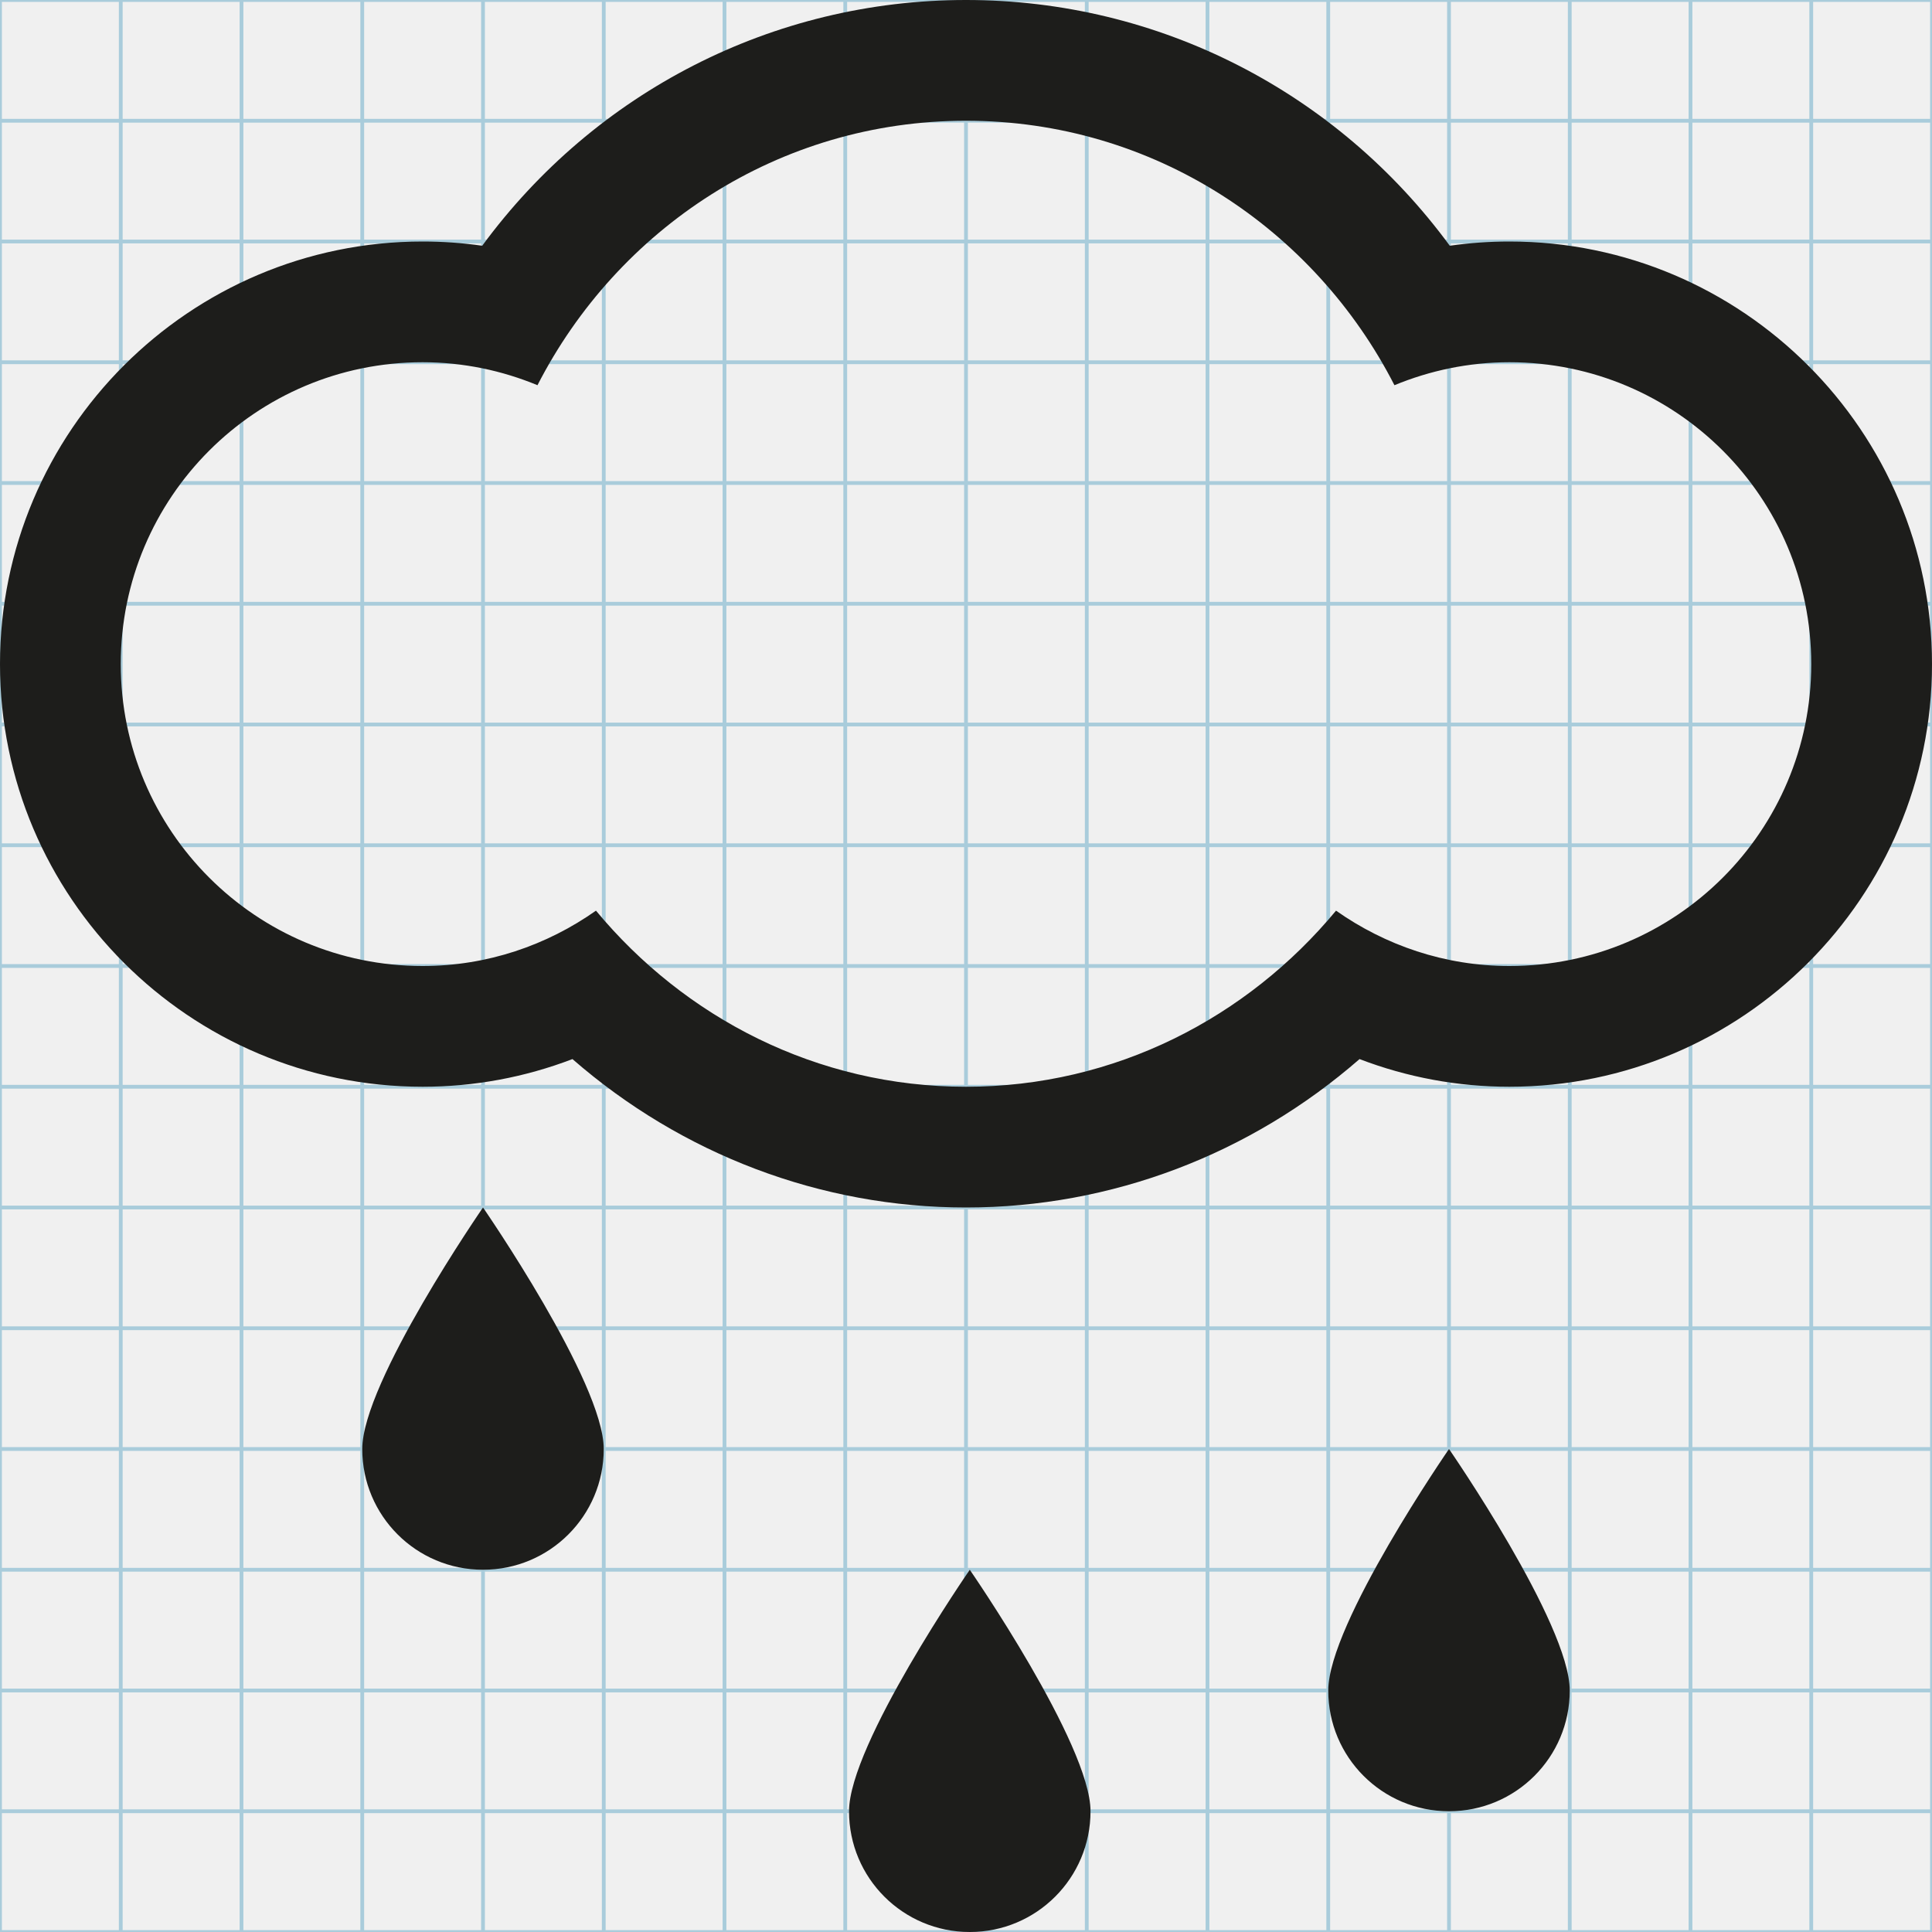
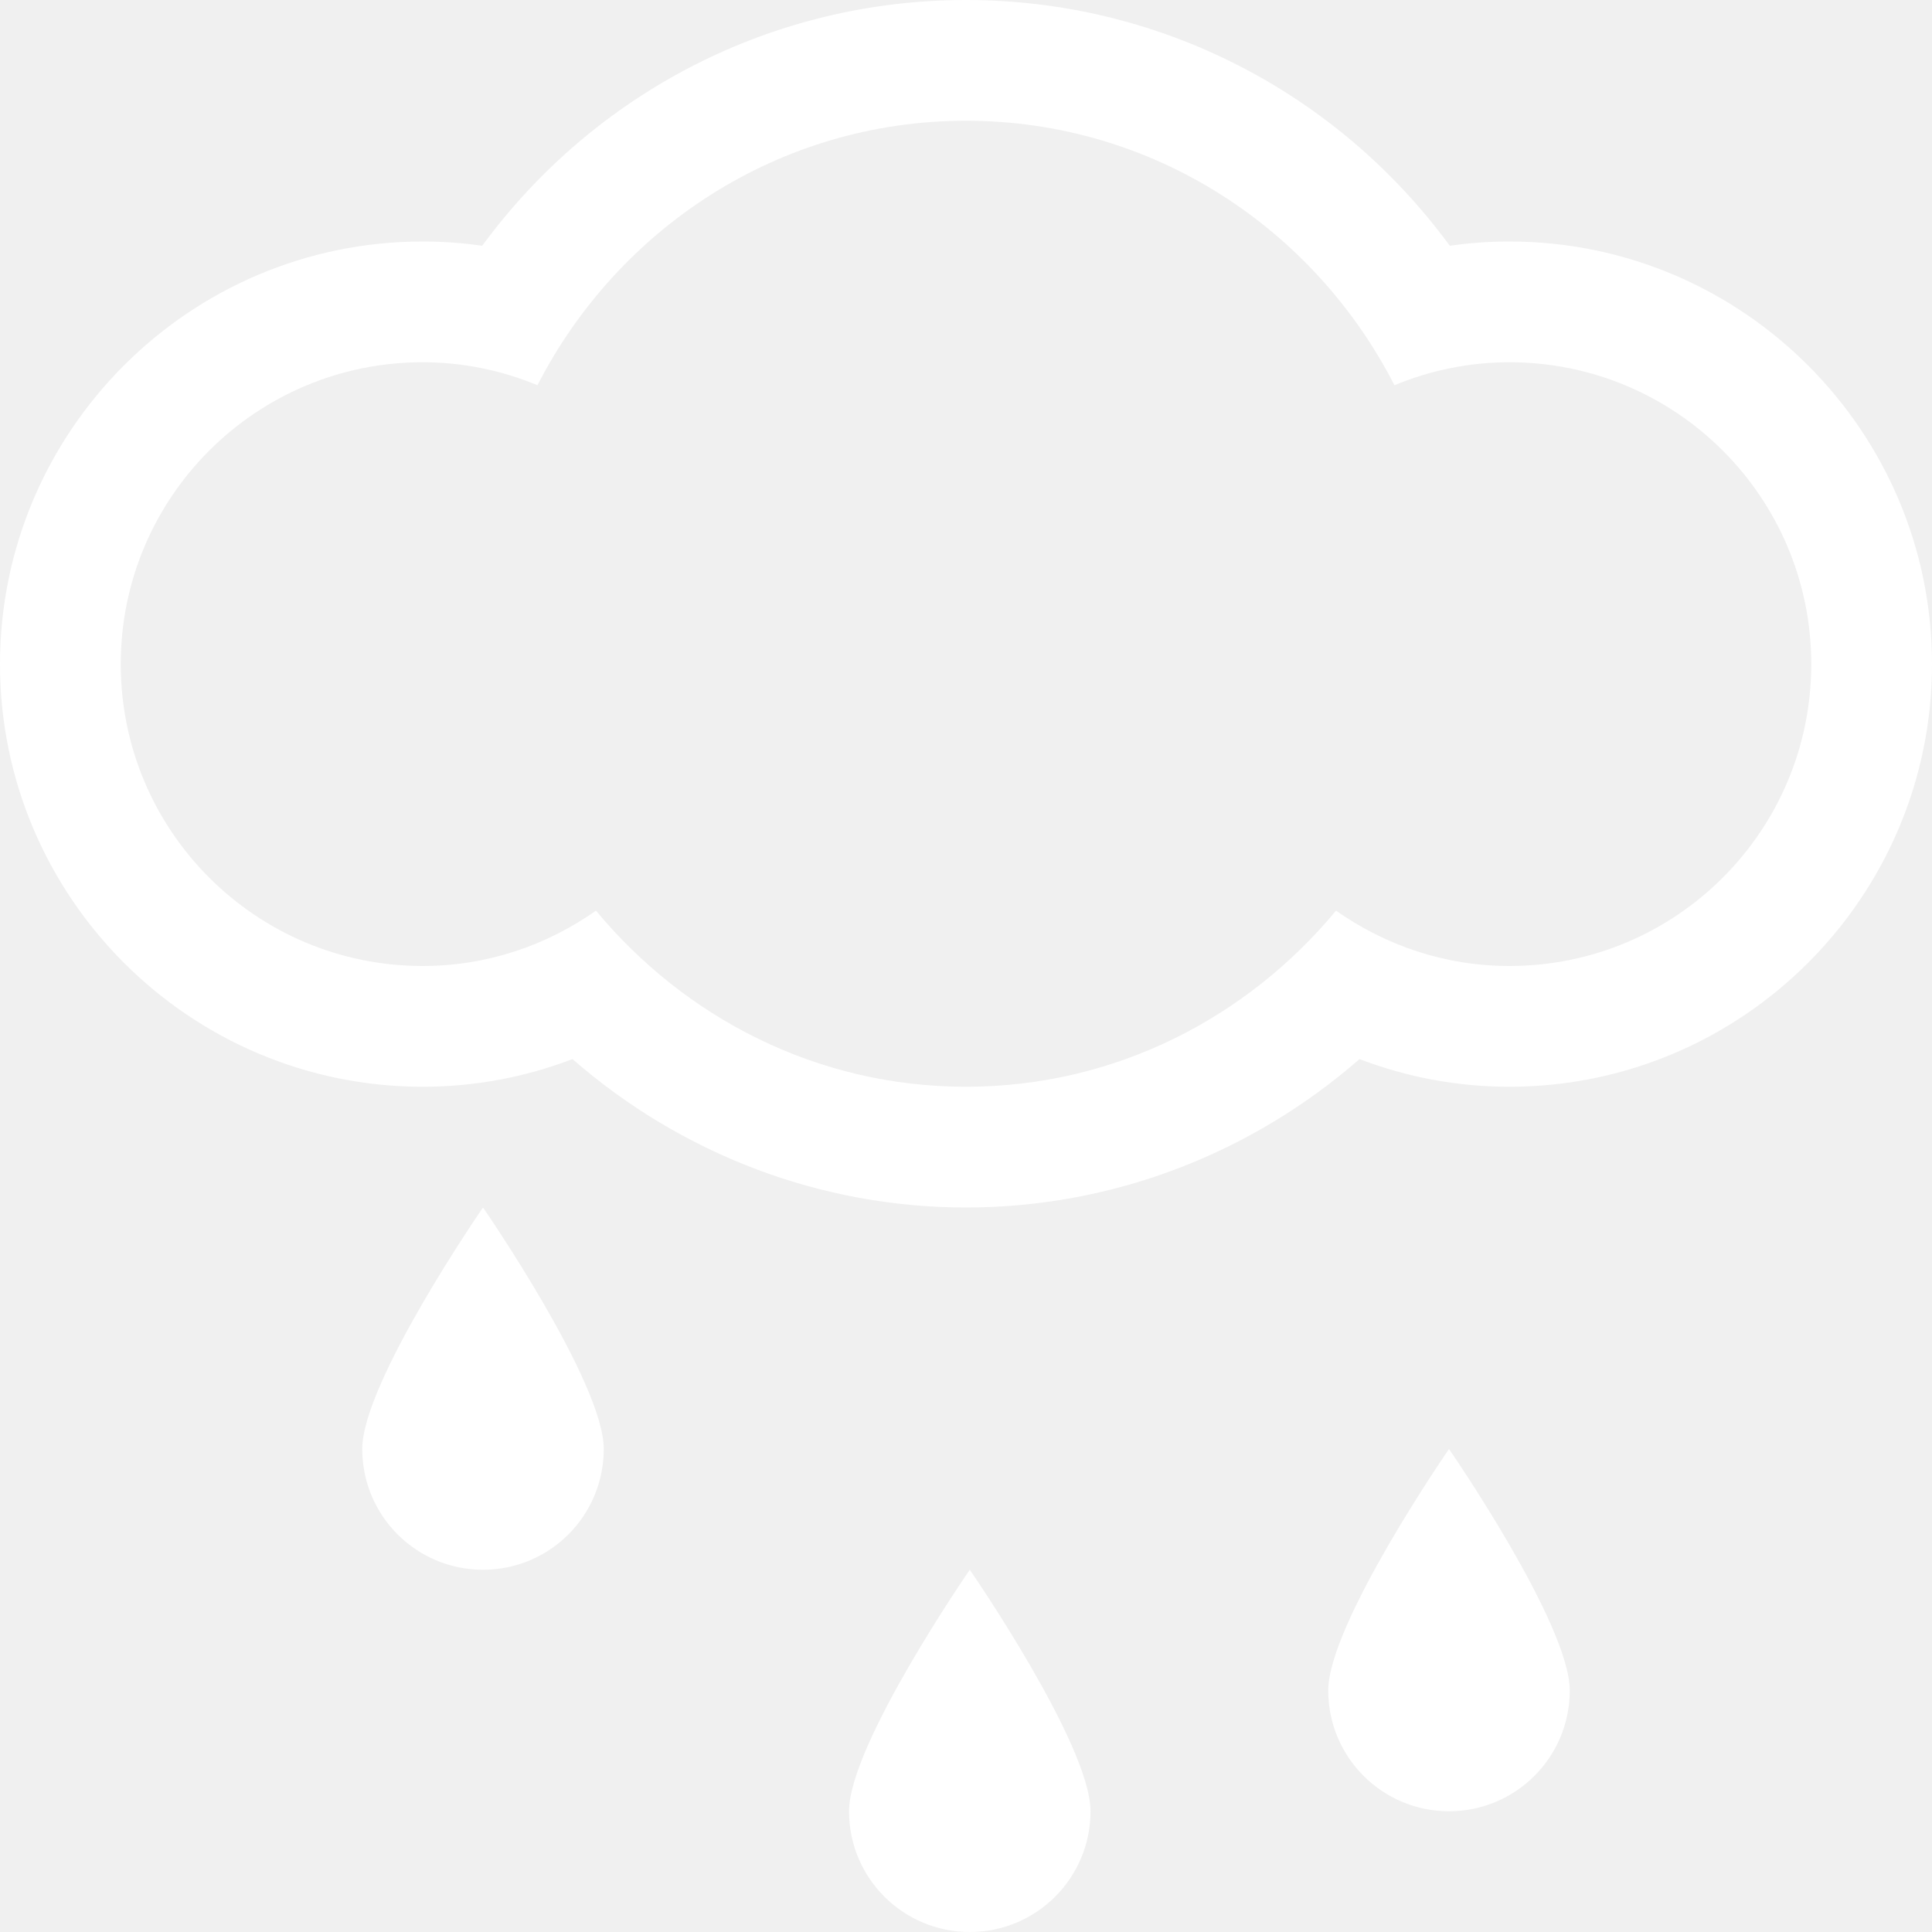
<svg xmlns="http://www.w3.org/2000/svg" version="1.1" id="Layer_1" x="0px" y="0px" width="512px" height="512px" viewBox="0 0 512 512" enable-background="new 0 0 512 512" xml:space="preserve">
-   <g id="Grid_1_">
-     <g id="Layer_1_1_">
-       <g id="Grid">
-         <g>
-           <rect fill="none" stroke="#A9CCDB" stroke-miterlimit="10" width="512" height="512" />
-           <line fill="none" stroke="#A9CCDB" stroke-miterlimit="10" x1="0" y1="480" x2="512" y2="480" />
-           <line fill="none" stroke="#A9CCDB" stroke-miterlimit="10" x1="0" y1="448" x2="512" y2="448" />
-           <line fill="none" stroke="#A9CCDB" stroke-miterlimit="10" x1="0" y1="416" x2="512" y2="416" />
-           <line fill="none" stroke="#A9CCDB" stroke-miterlimit="10" x1="0" y1="384" x2="512" y2="384" />
-           <line fill="none" stroke="#A9CCDB" stroke-miterlimit="10" x1="0" y1="352" x2="512" y2="352" />
-           <line fill="none" stroke="#A9CCDB" stroke-miterlimit="10" x1="0" y1="320" x2="512" y2="320" />
-           <line fill="none" stroke="#A9CCDB" stroke-miterlimit="10" x1="0" y1="288" x2="512" y2="288" />
-           <line fill="none" stroke="#A9CCDB" stroke-miterlimit="10" x1="0" y1="256" x2="512" y2="256" />
-           <line fill="none" stroke="#A9CCDB" stroke-miterlimit="10" x1="0" y1="224" x2="512" y2="224" />
-           <line fill="none" stroke="#A9CCDB" stroke-miterlimit="10" x1="0" y1="192" x2="512" y2="192" />
-           <line fill="none" stroke="#A9CCDB" stroke-miterlimit="10" x1="0" y1="160" x2="512" y2="160" />
-           <line fill="none" stroke="#A9CCDB" stroke-miterlimit="10" x1="0" y1="128" x2="512" y2="128" />
-           <line fill="none" stroke="#A9CCDB" stroke-miterlimit="10" x1="0" y1="96" x2="512" y2="96" />
-           <line fill="none" stroke="#A9CCDB" stroke-miterlimit="10" x1="0" y1="64" x2="512" y2="64" />
-           <line fill="none" stroke="#A9CCDB" stroke-miterlimit="10" x1="0" y1="32" x2="512" y2="32" />
-           <line fill="none" stroke="#A9CCDB" stroke-miterlimit="10" x1="480" y1="0" x2="480" y2="512" />
-           <line fill="none" stroke="#A9CCDB" stroke-miterlimit="10" x1="448" y1="0" x2="448" y2="512" />
-           <line fill="none" stroke="#A9CCDB" stroke-miterlimit="10" x1="416" y1="0" x2="416" y2="512" />
-           <line fill="none" stroke="#A9CCDB" stroke-miterlimit="10" x1="384" y1="0" x2="384" y2="512" />
-           <line fill="none" stroke="#A9CCDB" stroke-miterlimit="10" x1="352" y1="0" x2="352" y2="512" />
-           <line fill="none" stroke="#A9CCDB" stroke-miterlimit="10" x1="320" y1="0" x2="320" y2="512" />
-           <line fill="none" stroke="#A9CCDB" stroke-miterlimit="10" x1="288" y1="0" x2="288" y2="512" />
-           <line fill="none" stroke="#A9CCDB" stroke-miterlimit="10" x1="256" y1="0" x2="256" y2="512" />
-           <line fill="none" stroke="#A9CCDB" stroke-miterlimit="10" x1="224" y1="0" x2="224" y2="512" />
-           <line fill="none" stroke="#A9CCDB" stroke-miterlimit="10" x1="192" y1="0" x2="192" y2="512" />
-           <line fill="none" stroke="#A9CCDB" stroke-miterlimit="10" x1="160" y1="0" x2="160" y2="512" />
-           <line fill="none" stroke="#A9CCDB" stroke-miterlimit="10" x1="128" y1="0" x2="128" y2="512" />
-           <line fill="none" stroke="#A9CCDB" stroke-miterlimit="10" x1="96" y1="0" x2="96" y2="512" />
-           <line fill="none" stroke="#A9CCDB" stroke-miterlimit="10" x1="64" y1="0" x2="64" y2="512" />
-           <line fill="none" stroke="#A9CCDB" stroke-miterlimit="10" x1="32" y1="0" x2="32" y2="512" />
-         </g>
-       </g>
-     </g>
-   </g>
  <g>
-     <g>
-       <path fill-rule="evenodd" clip-rule="evenodd" fill="#1D1D1B" d="M400,64c-5.312,0-10.562,0.375-15.792,1.125    C354.334,24.417,307.188,0,256,0s-98.312,24.417-128.208,65.125C122.562,64.375,117.312,64,112,64C50.25,64,0,114.25,0,176    s50.25,112,112,112c13.688,0,27.084-2.5,39.709-7.333C180.666,305.917,217.5,320,256,320c38.542,0,75.333-14.083,104.291-39.333    C372.916,285.5,386.312,288,400,288c61.75,0,112-50.25,112-112S461.75,64,400,64z M400,256c-17.125,0-32.916-5.5-45.938-14.667    C330.584,269.625,295.624,288,256,288c-39.625,0-74.584-18.375-98.062-46.667C144.938,250.5,129.125,256,112,256    c-44.188,0-80-35.812-80-80s35.812-80,80-80c10.812,0,21.062,2.208,30.438,6.083C163.667,60.667,206.291,32,256,32    s92.334,28.667,113.541,70.083C378.938,98.208,389.209,96,400,96c44.188,0,80,35.812,80,80S444.188,256,400,256z M225,480    c0,17.688,14.312,32,32,32s32-14.312,32-32s-32-64-32-64S225,462.312,225,480z M352,448c0,17.688,14.312,32,32,32s32-14.312,32-32    s-32-64-32-64S352,430.312,352,448z M96,384c0,17.688,14.312,32,32,32s32-14.312,32-32s-32-64-32-64S96,366.312,96,384z" />
-     </g>
+     <path fill-rule="evenodd" clip-rule="evenodd" fill="white" d="M400,64c-5.312,0-10.562,0.375-15.792,1.125    C354.334,24.417,307.188,0,256,0s-98.312,24.417-128.208,65.125C122.562,64.375,117.312,64,112,64C50.25,64,0,114.25,0,176    s50.25,112,112,112c13.688,0,27.084-2.5,39.709-7.333C180.666,305.917,217.5,320,256,320c38.542,0,75.333-14.083,104.291-39.333    C372.916,285.5,386.312,288,400,288c61.75,0,112-50.25,112-112S461.75,64,400,64z M400,256c-17.125,0-32.916-5.5-45.938-14.667    C330.584,269.625,295.624,288,256,288c-39.625,0-74.584-18.375-98.062-46.667C144.938,250.5,129.125,256,112,256    c-44.188,0-80-35.812-80-80s35.812-80,80-80c10.812,0,21.062,2.208,30.438,6.083C163.667,60.667,206.291,32,256,32    s92.334,28.667,113.541,70.083C378.938,98.208,389.209,96,400,96c44.188,0,80,35.812,80,80S444.188,256,400,256z M225,480    c0,17.688,14.312,32,32,32s32-14.312,32-32s-32-64-32-64S225,462.312,225,480z M352,448c0,17.688,14.312,32,32,32s32-14.312,32-32    s-32-64-32-64S352,430.312,352,448z M96,384c0,17.688,14.312,32,32,32s32-14.312,32-32s-32-64-32-64S96,366.312,96,384z" />
  </g>
</svg>
